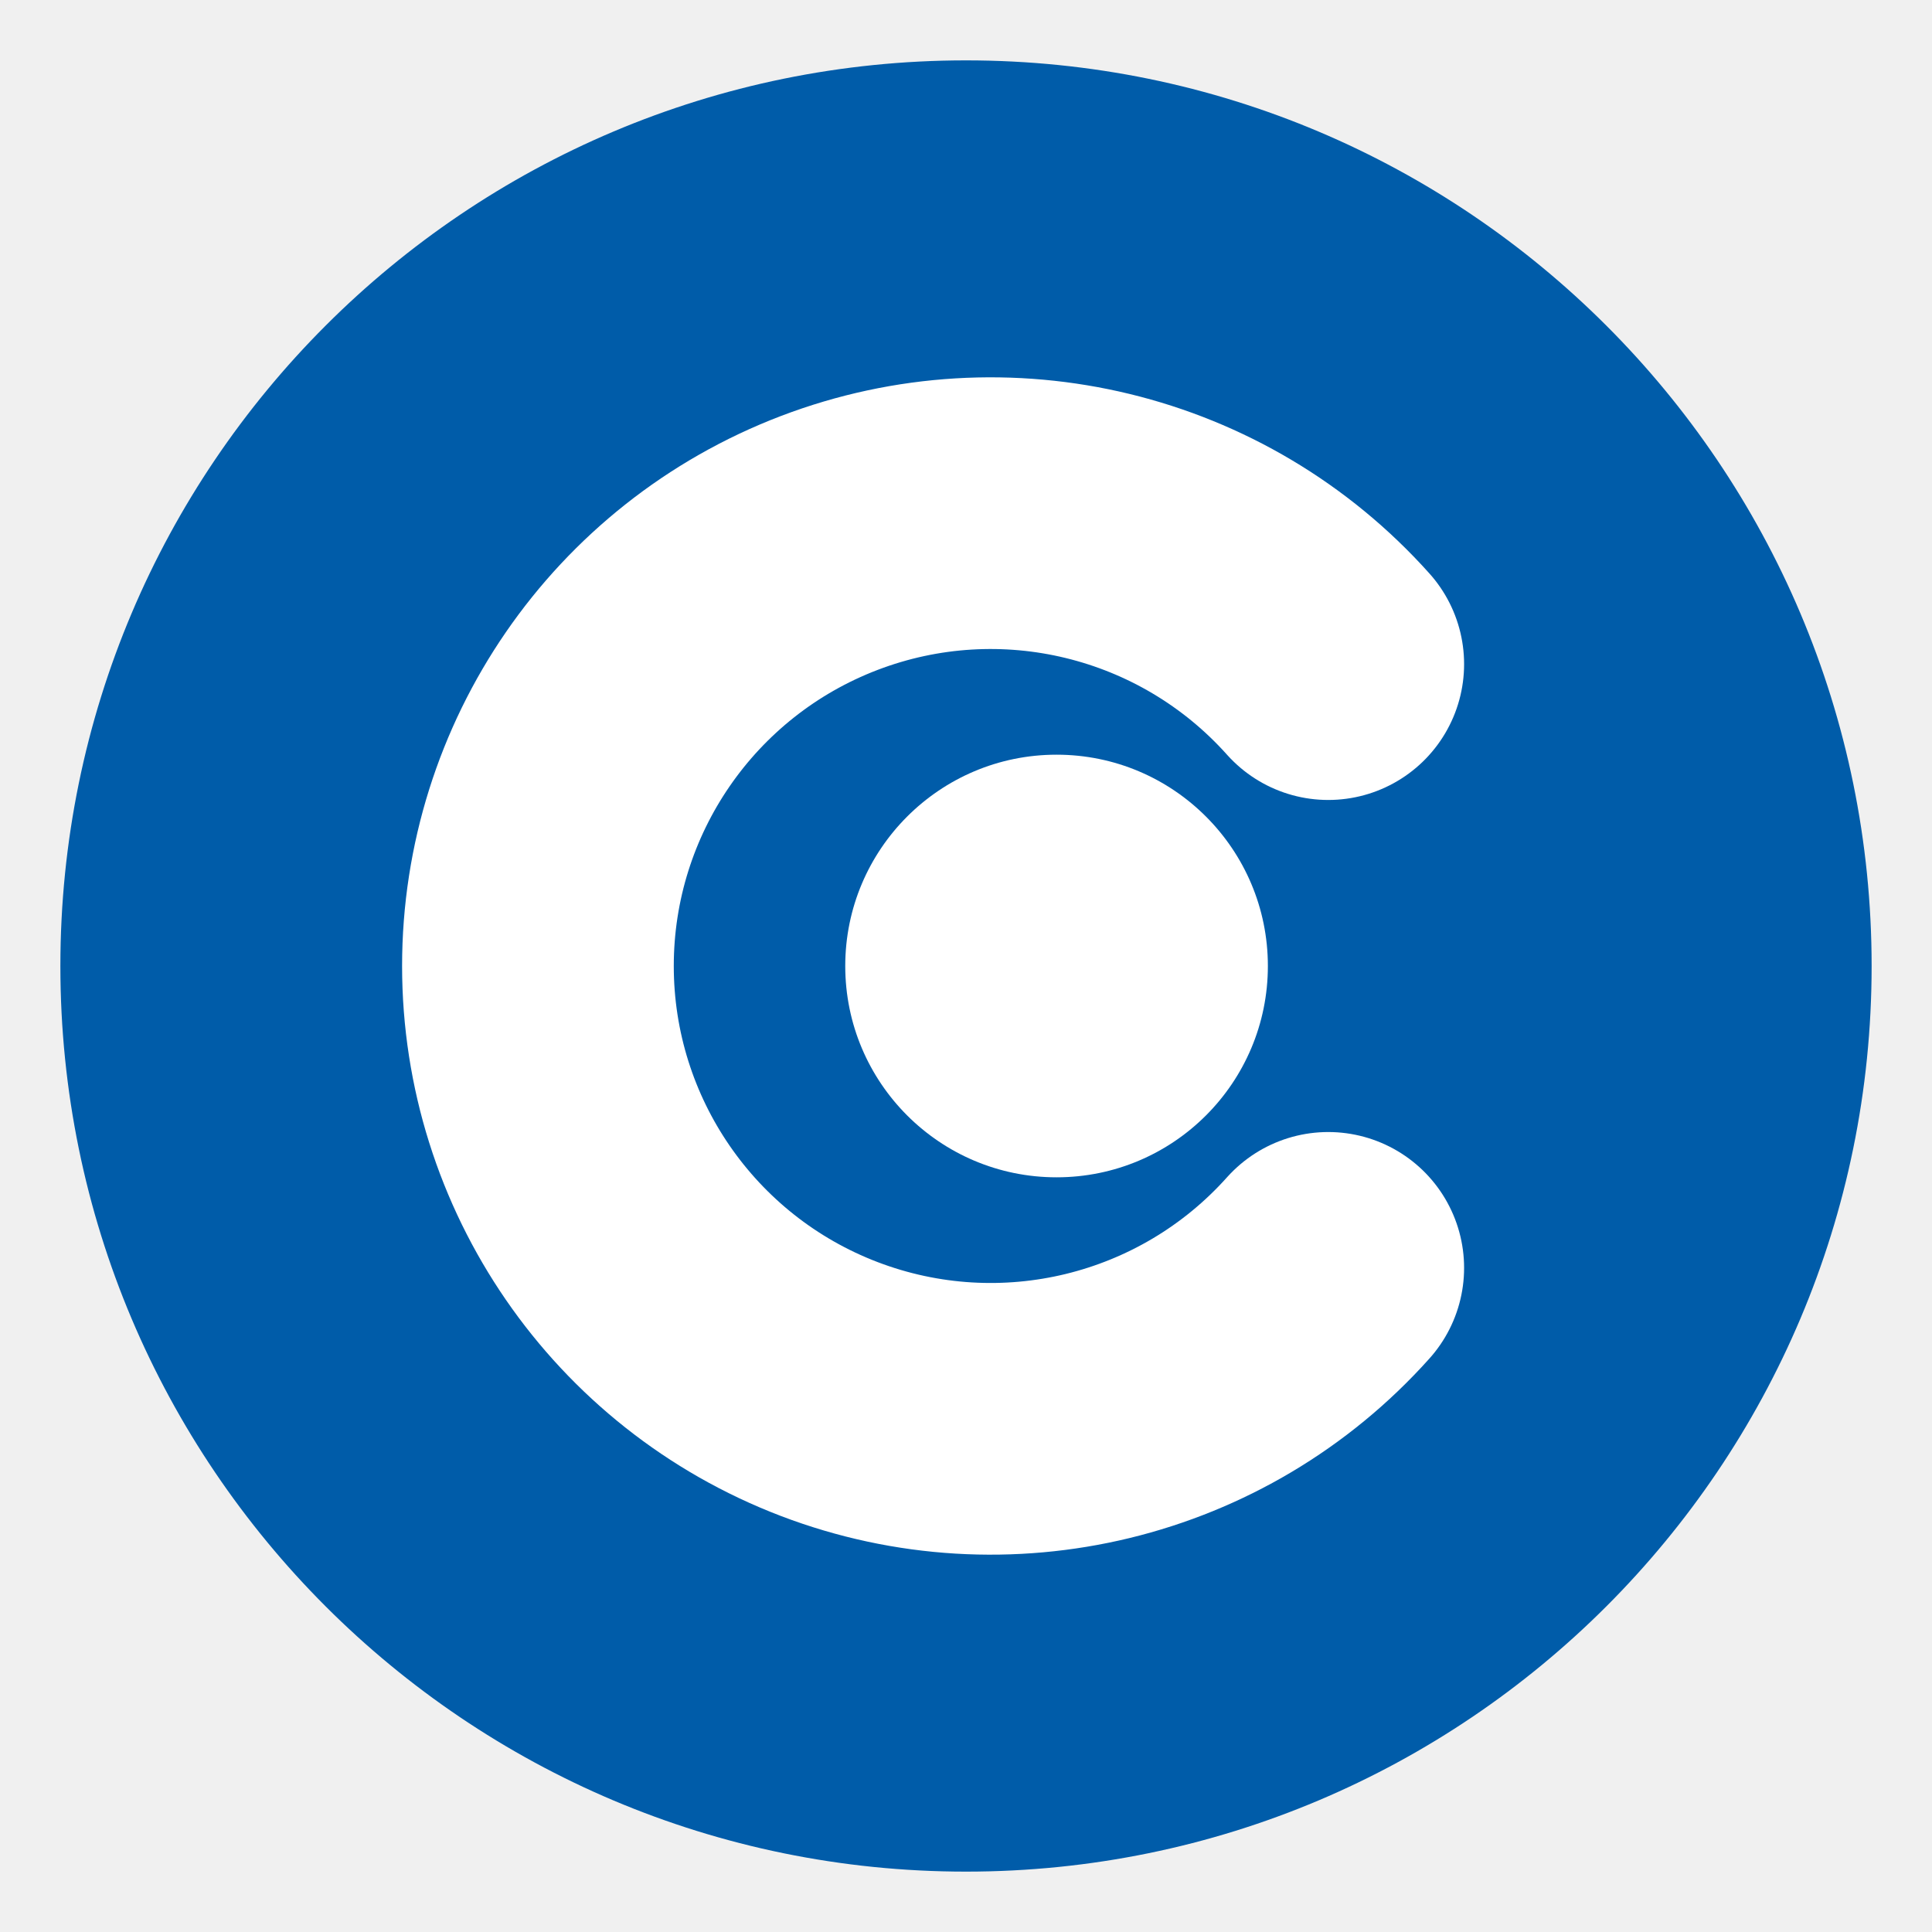
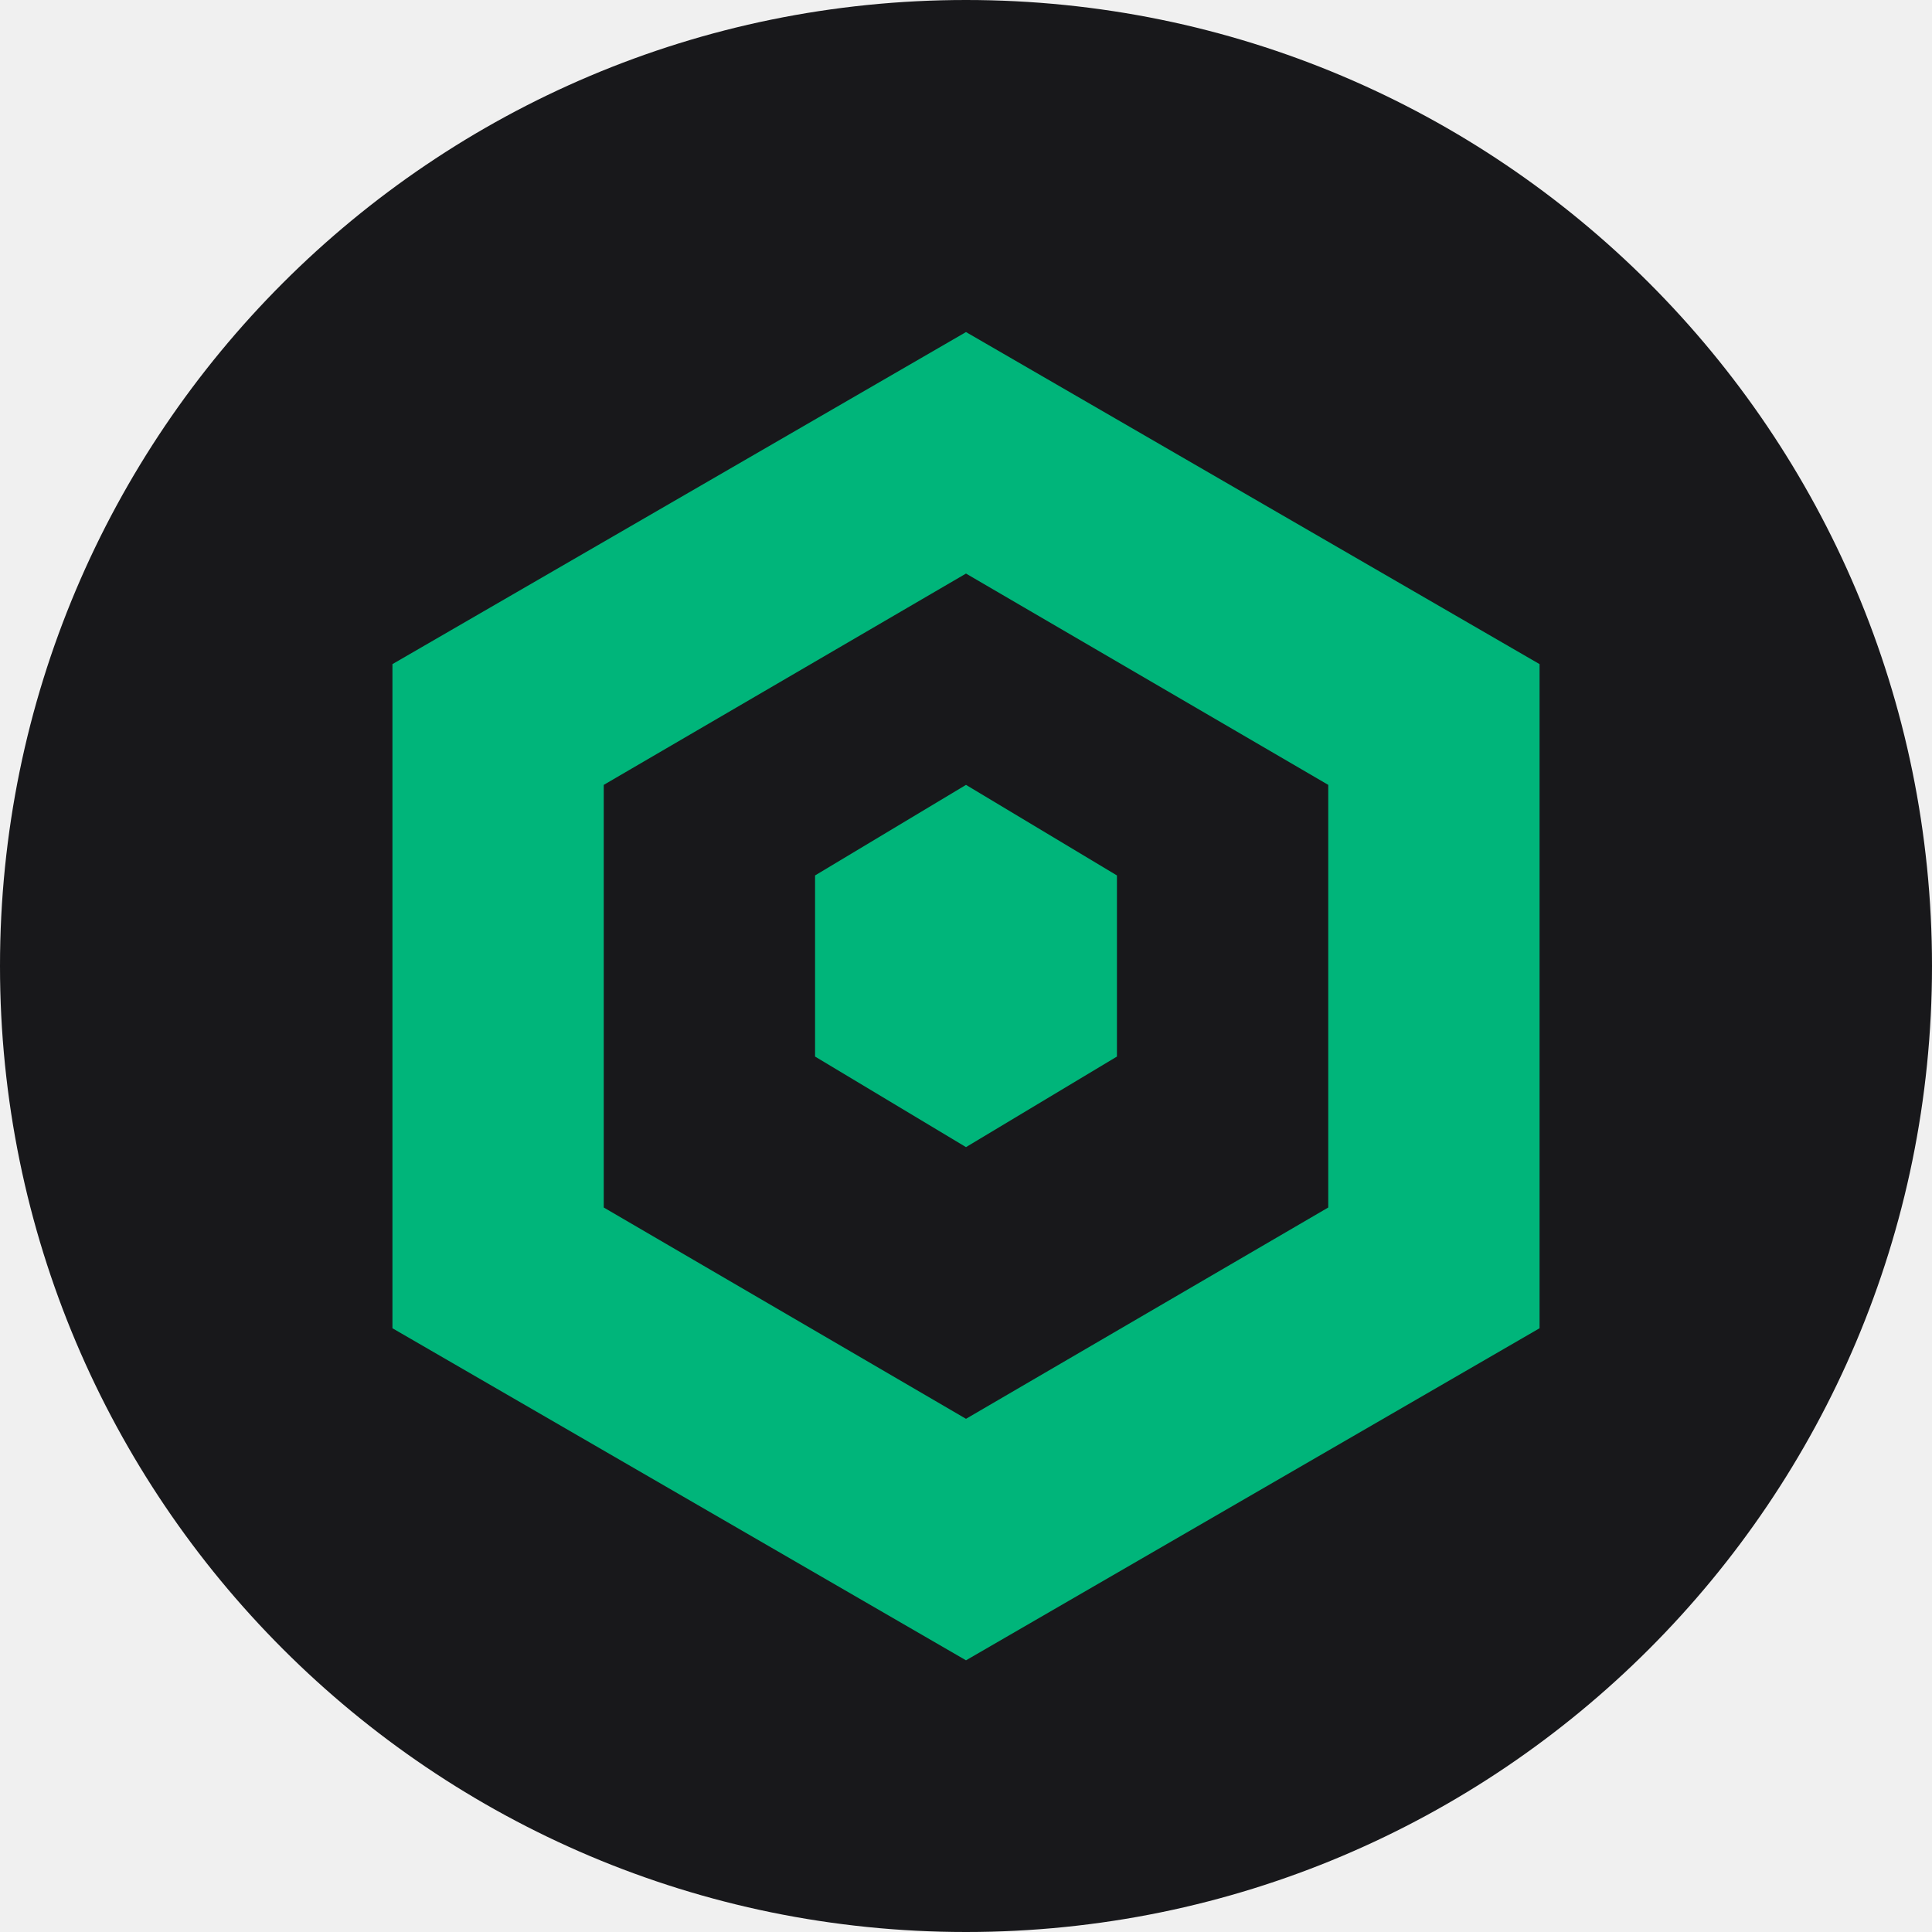
<svg xmlns="http://www.w3.org/2000/svg" viewBox="0 0 32 32">
-   <circle cx="16" cy="16" r="15" fill="#005CA9" />
-   <path d="M22 11 A 7.5 7.5 0 1 0 22 21" stroke="#ffffff" stroke-width="4.5" stroke-linecap="round" fill="none" />
-   <circle cx="17.5" cy="16" r="3.5" fill="#ffffff" />
+   <rect width="32" height="32" rx="16" fill="#18181b" />
+   <path d="M16 5.5 L25.5 11 L25.5 22 L16 27.5 L6.5 22 L6.5 11 Z" fill="#00b57a" />
+   <path d="M16 9.5 L22 13 L22 20 L16 23.5 L10 20 L10 13 Z" fill="#18181b" />
+   <path d="M16 13 L18.5 14.5 L18.5 17.5 L16 19 L13.5 17.5 L13.5 14.5 Z" fill="#00b57a" />
</svg>
